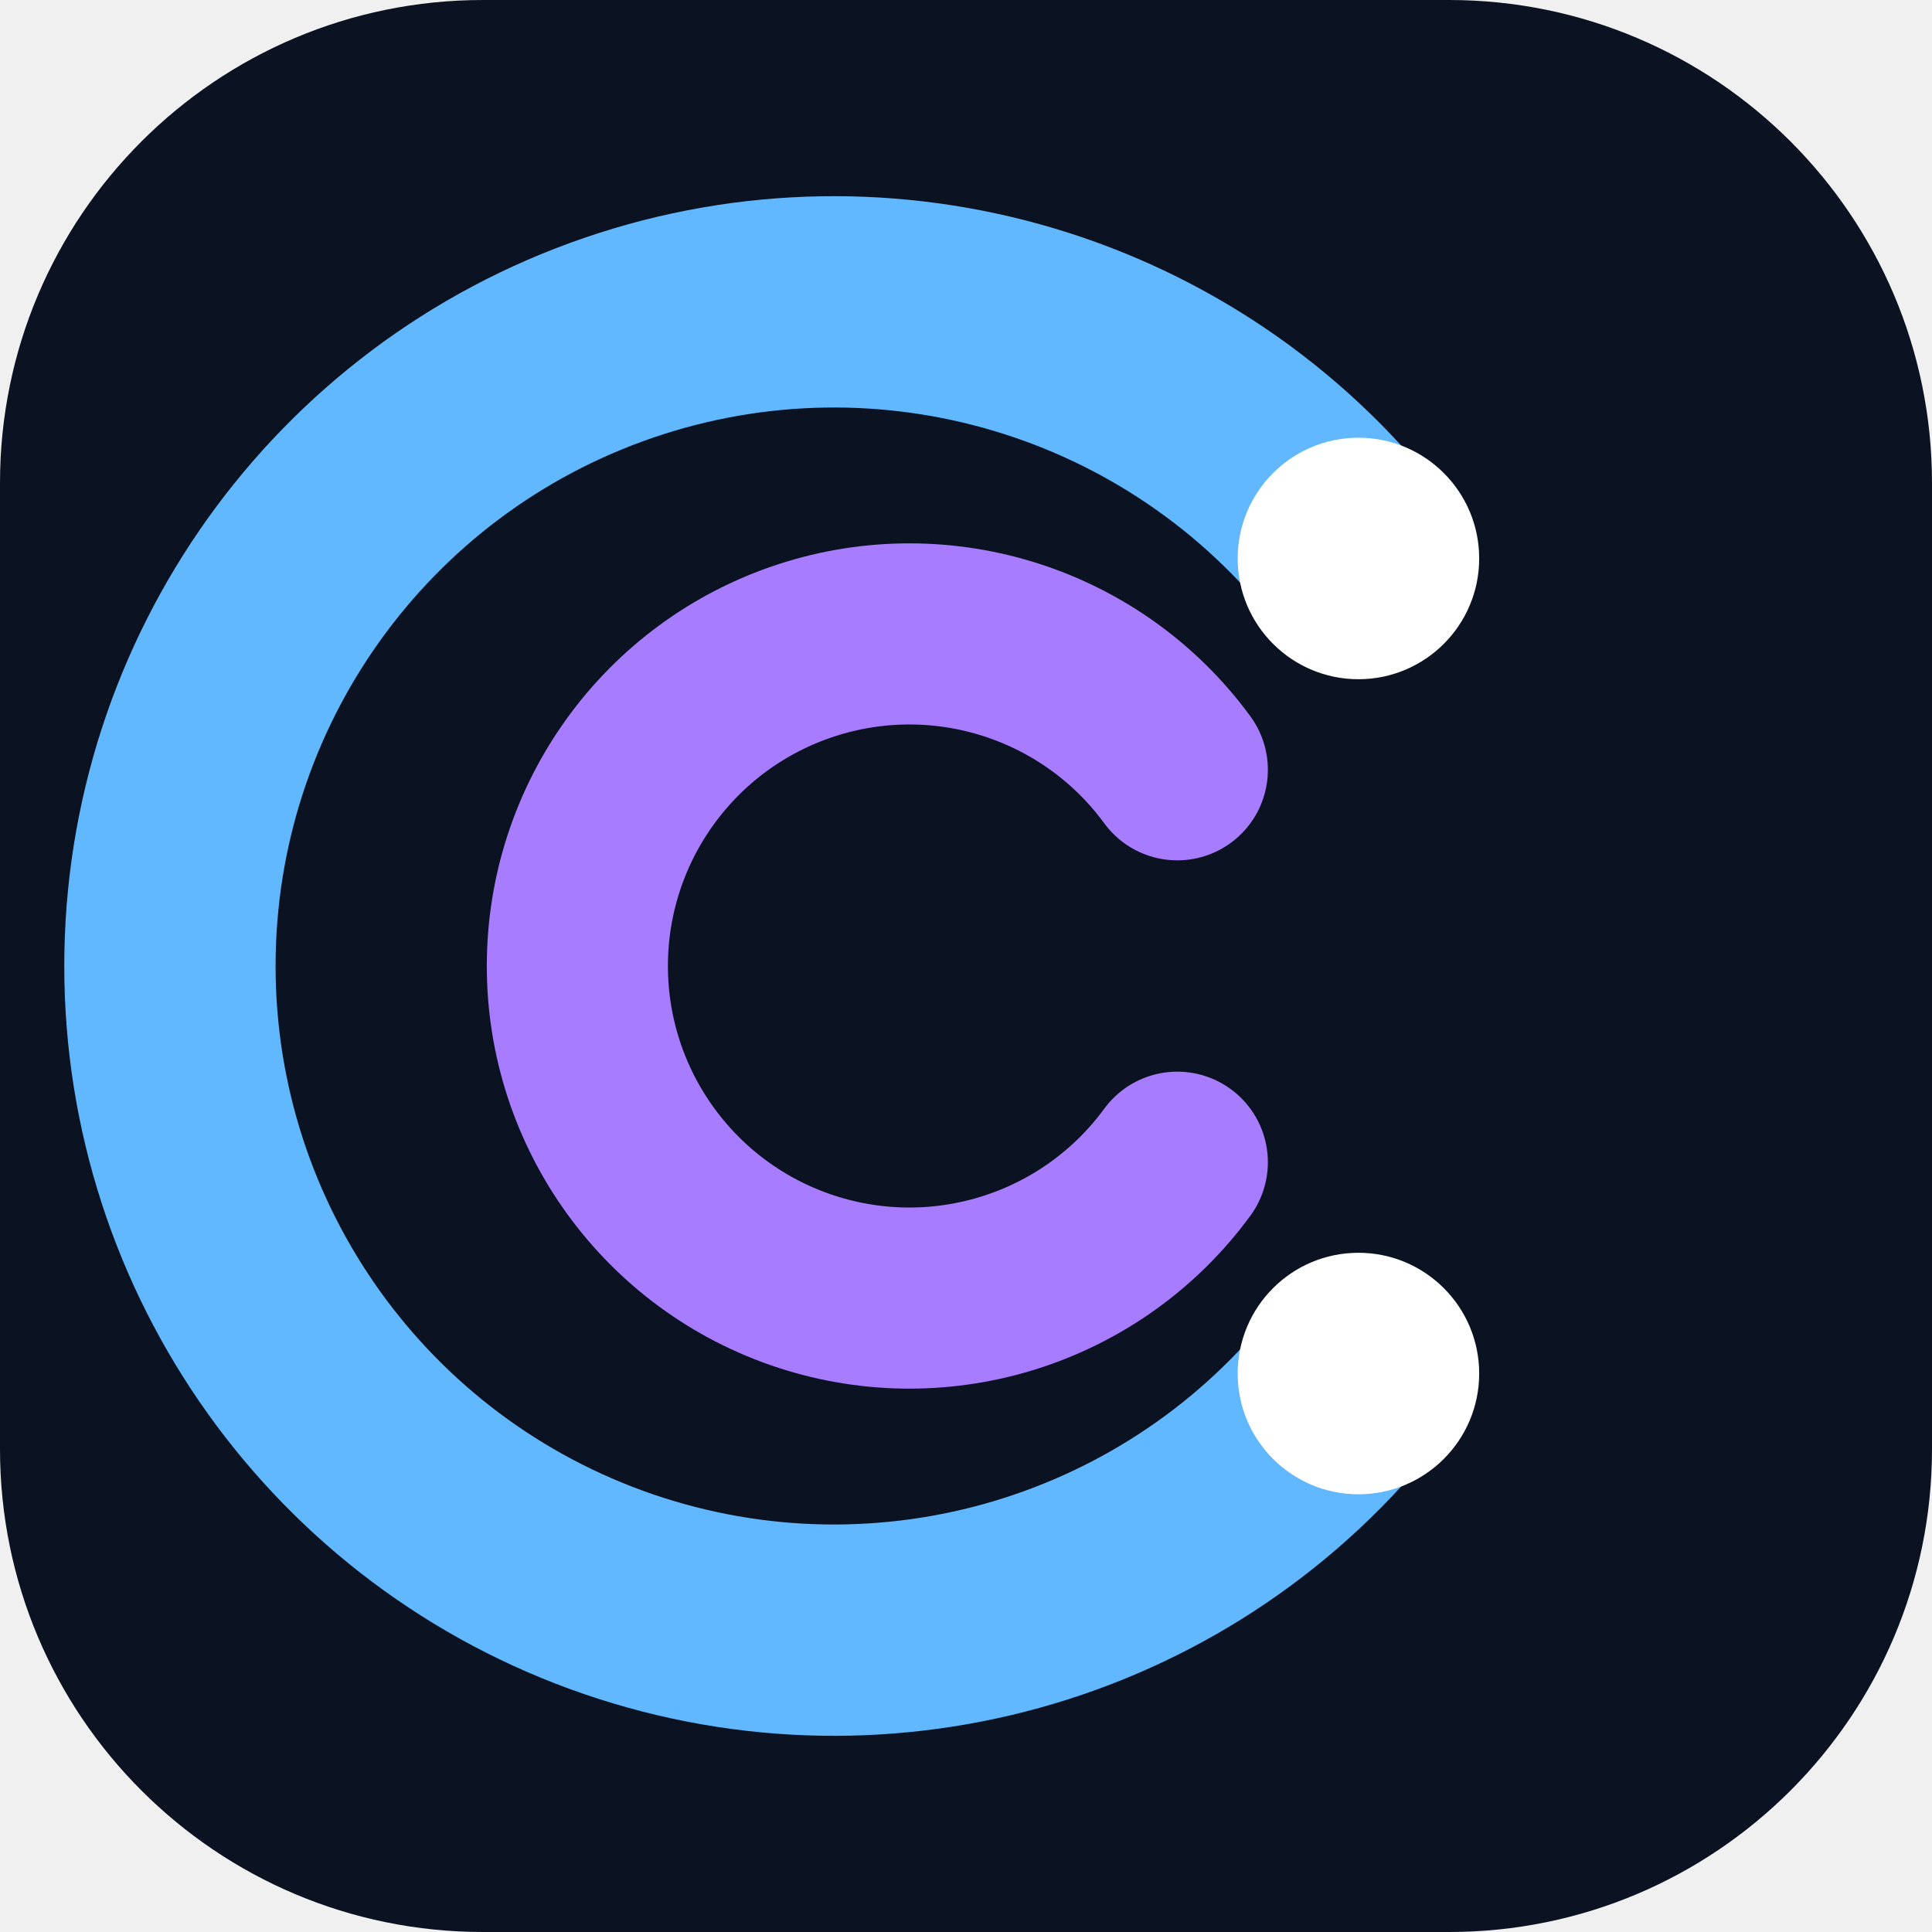
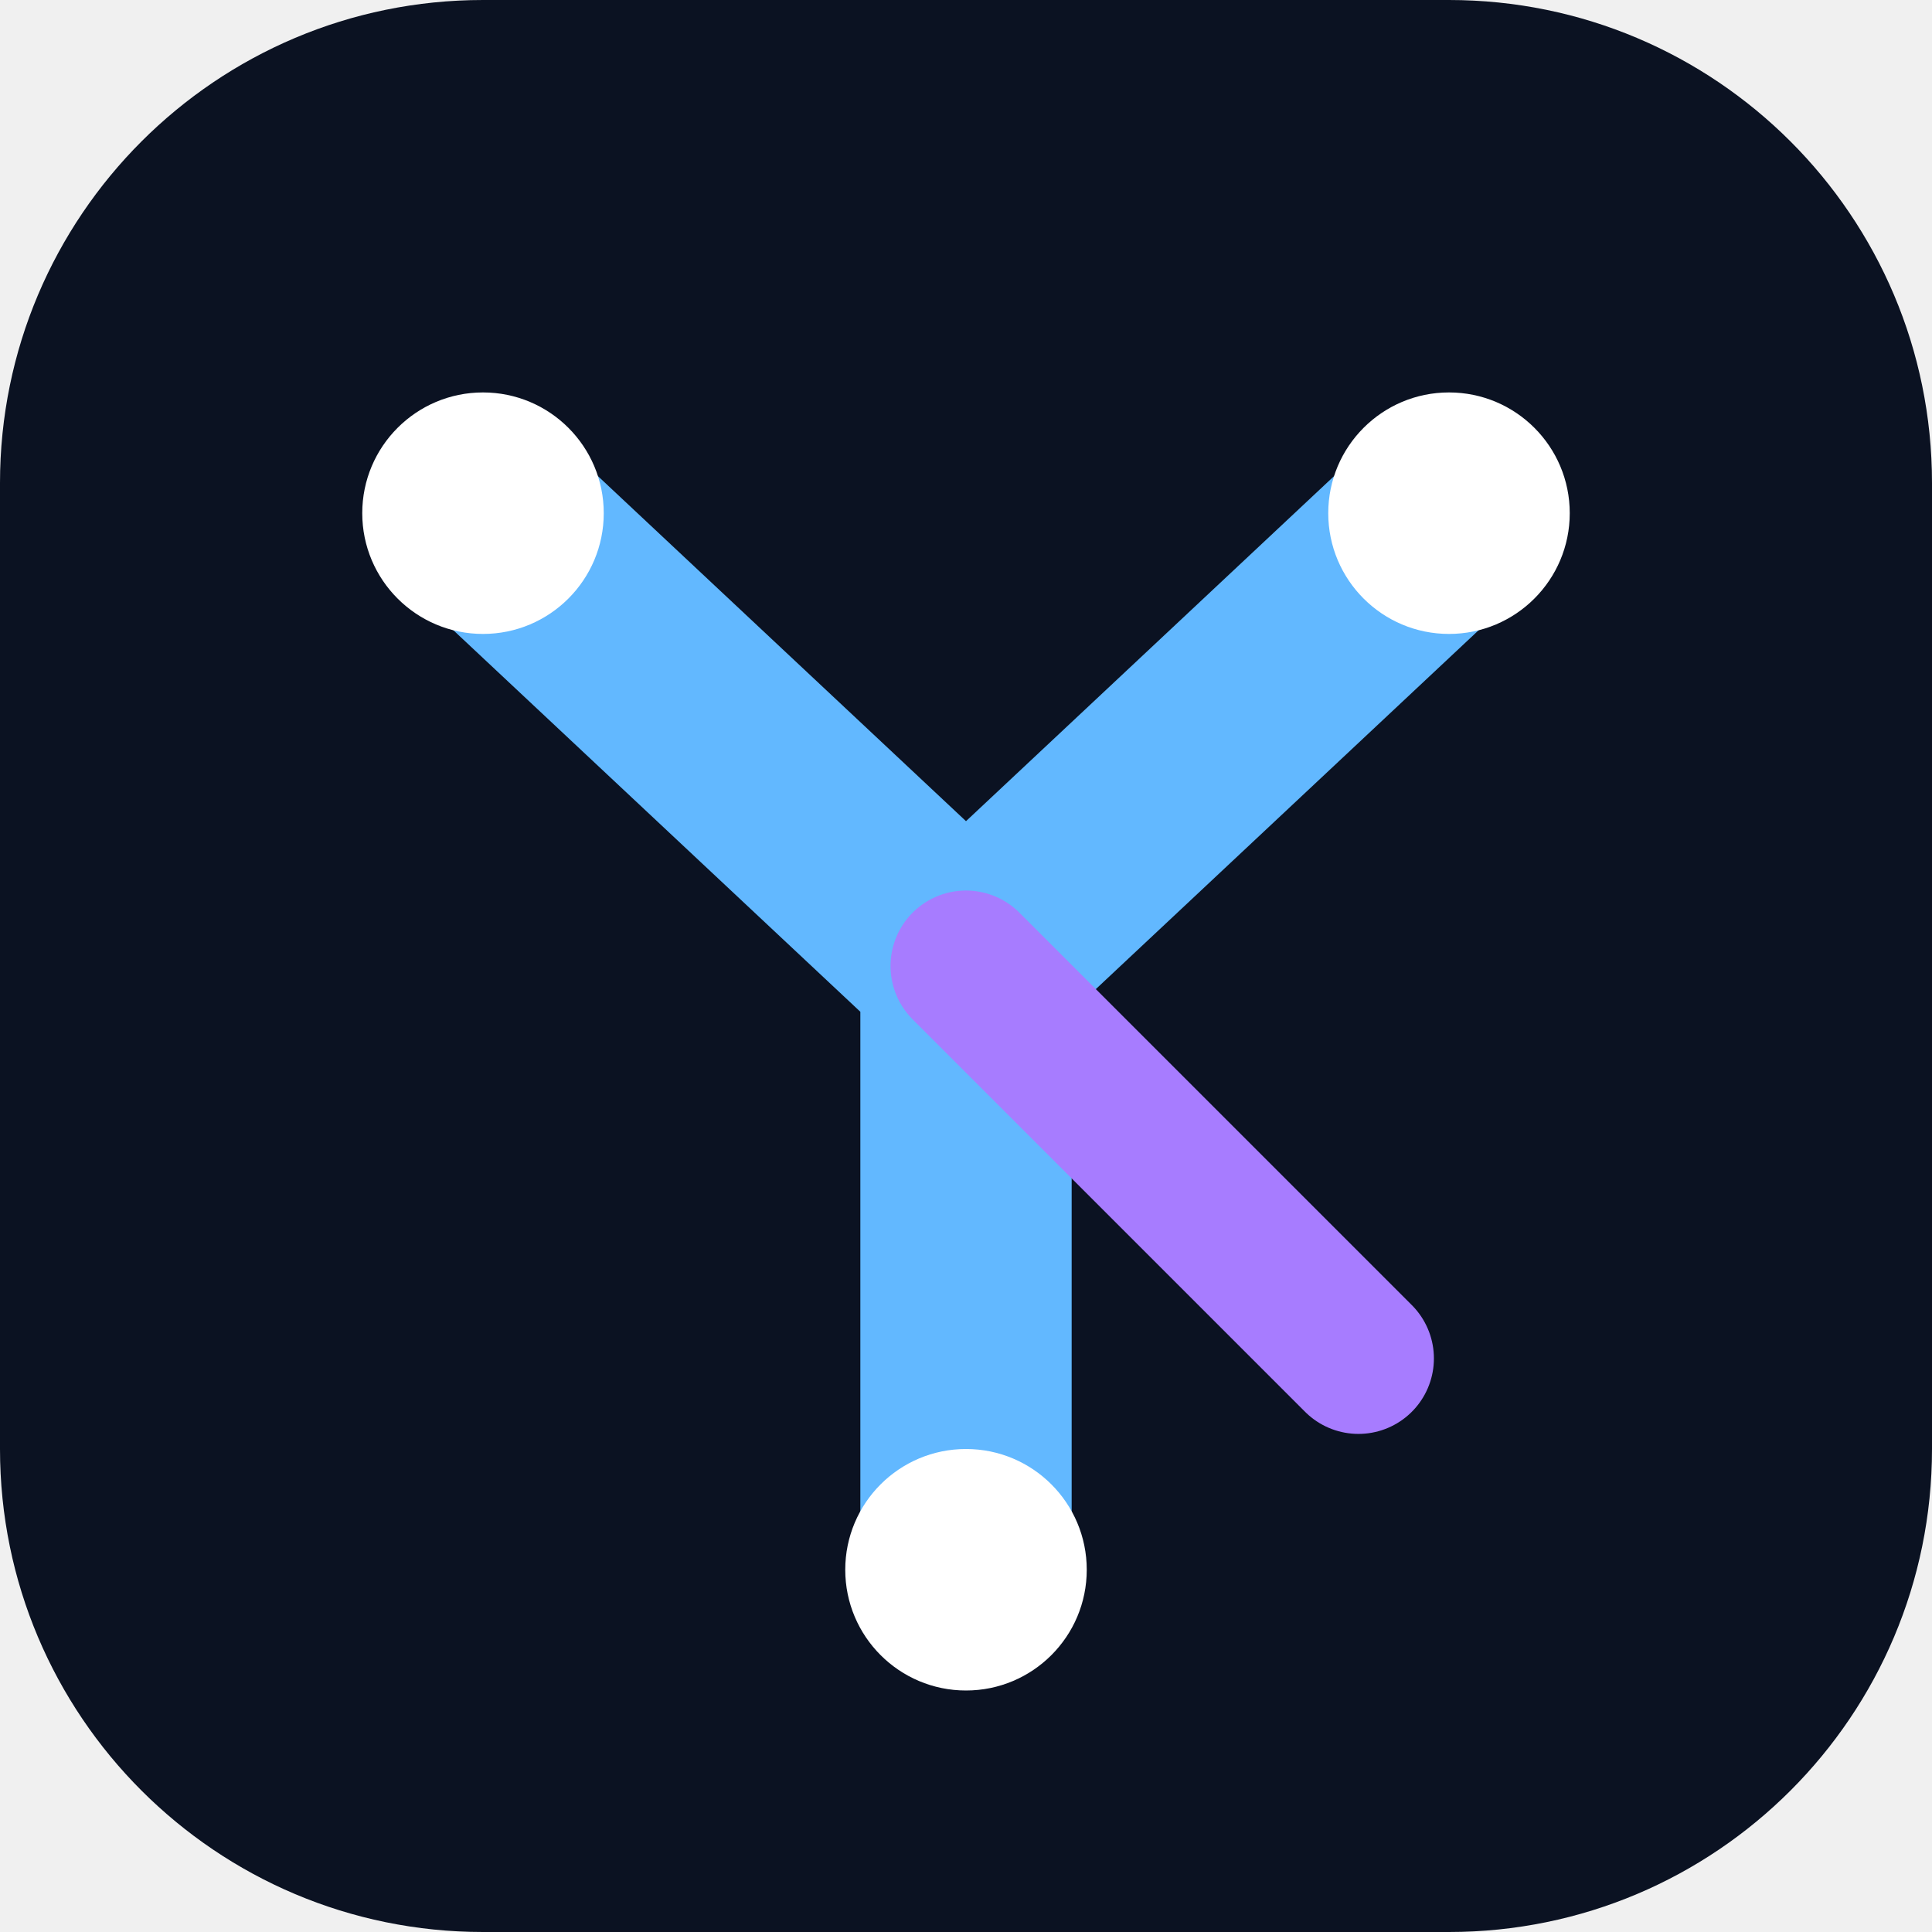
<svg xmlns="http://www.w3.org/2000/svg" viewBox="0 0 64 64">
  <rect width="64" height="64" rx="16" fill="#0b1222" />
-   <path d="M45 18.5a22 22 0 1 0 0 27" fill="none" stroke="#62b8ff" stroke-width="7" stroke-linecap="round" />
-   <path d="M39 25.5a11 11 0 1 0 0 13" fill="none" stroke="#a77cff" stroke-width="6" stroke-linecap="round" />
-   <circle cx="45" cy="18.5" r="4" fill="#fff" />
-   <circle cx="45" cy="45.5" r="4" fill="#fff" />
+   <path d="M16 17 32 32 48 17M32 32v20" fill="none" stroke="#62b8ff" stroke-width="7" stroke-linecap="round" stroke-linejoin="round" />
+   <path d="M32 32 45 45" fill="none" stroke="#a77cff" stroke-width="5" stroke-linecap="round" />
+   <circle cx="16" cy="17" r="4" fill="#fff" />
+   <circle cx="48" cy="17" r="4" fill="#fff" />
+   <circle cx="32" cy="52" r="4" fill="#fff" />
</svg>
